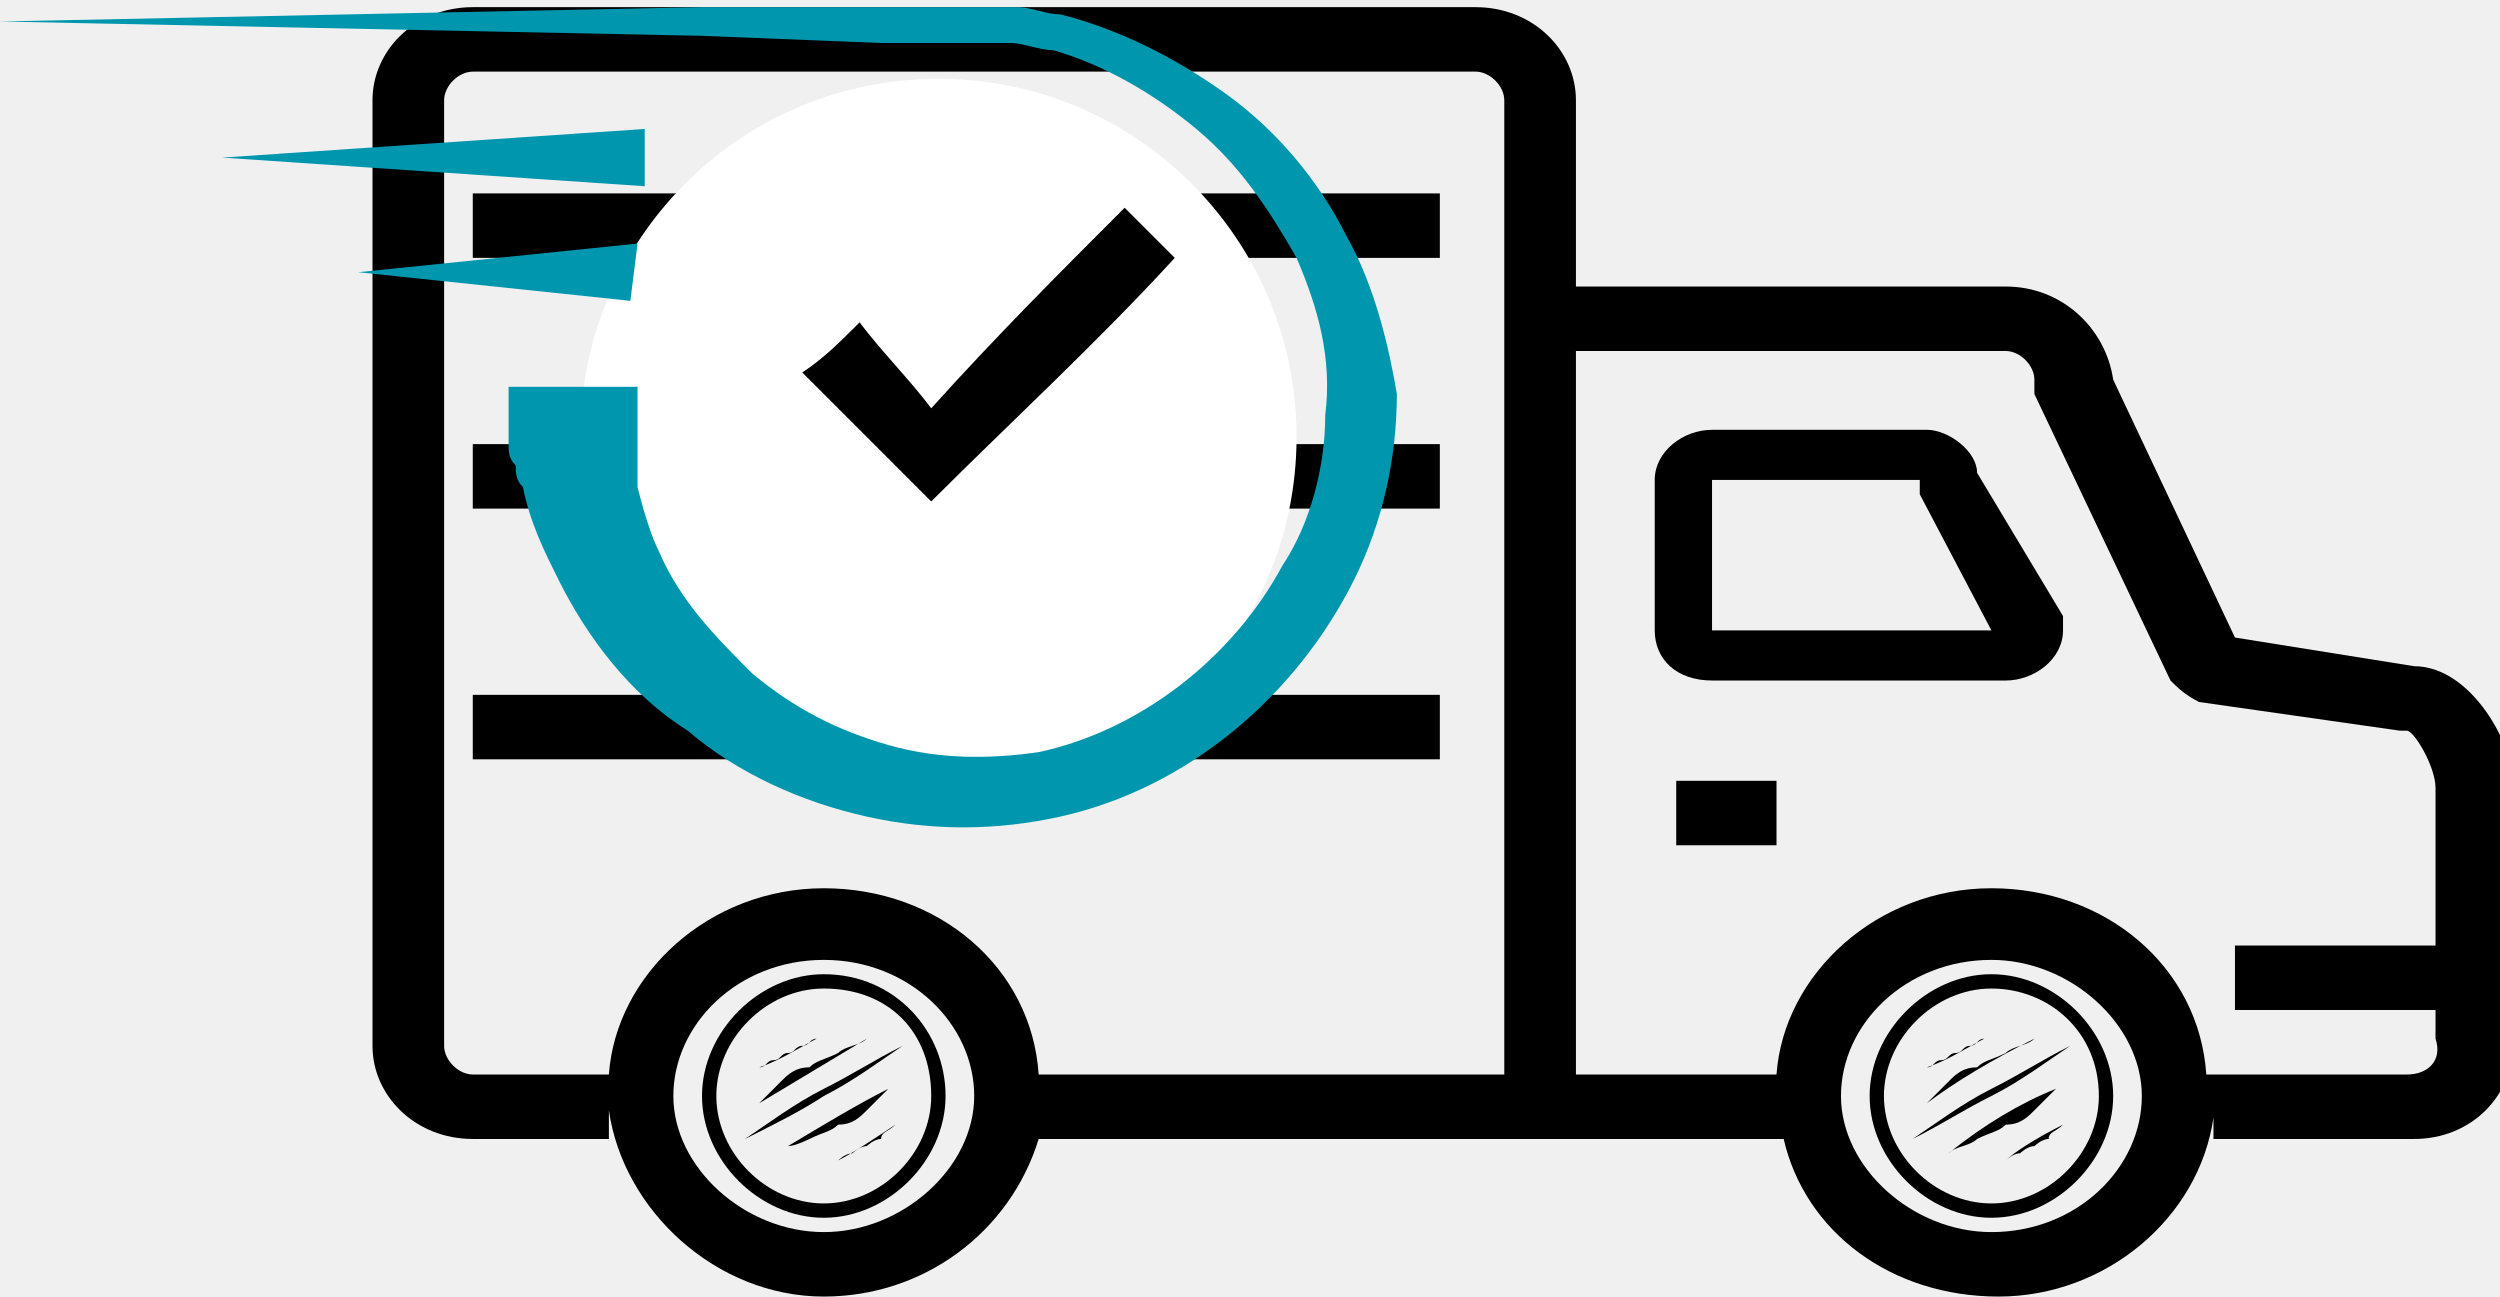
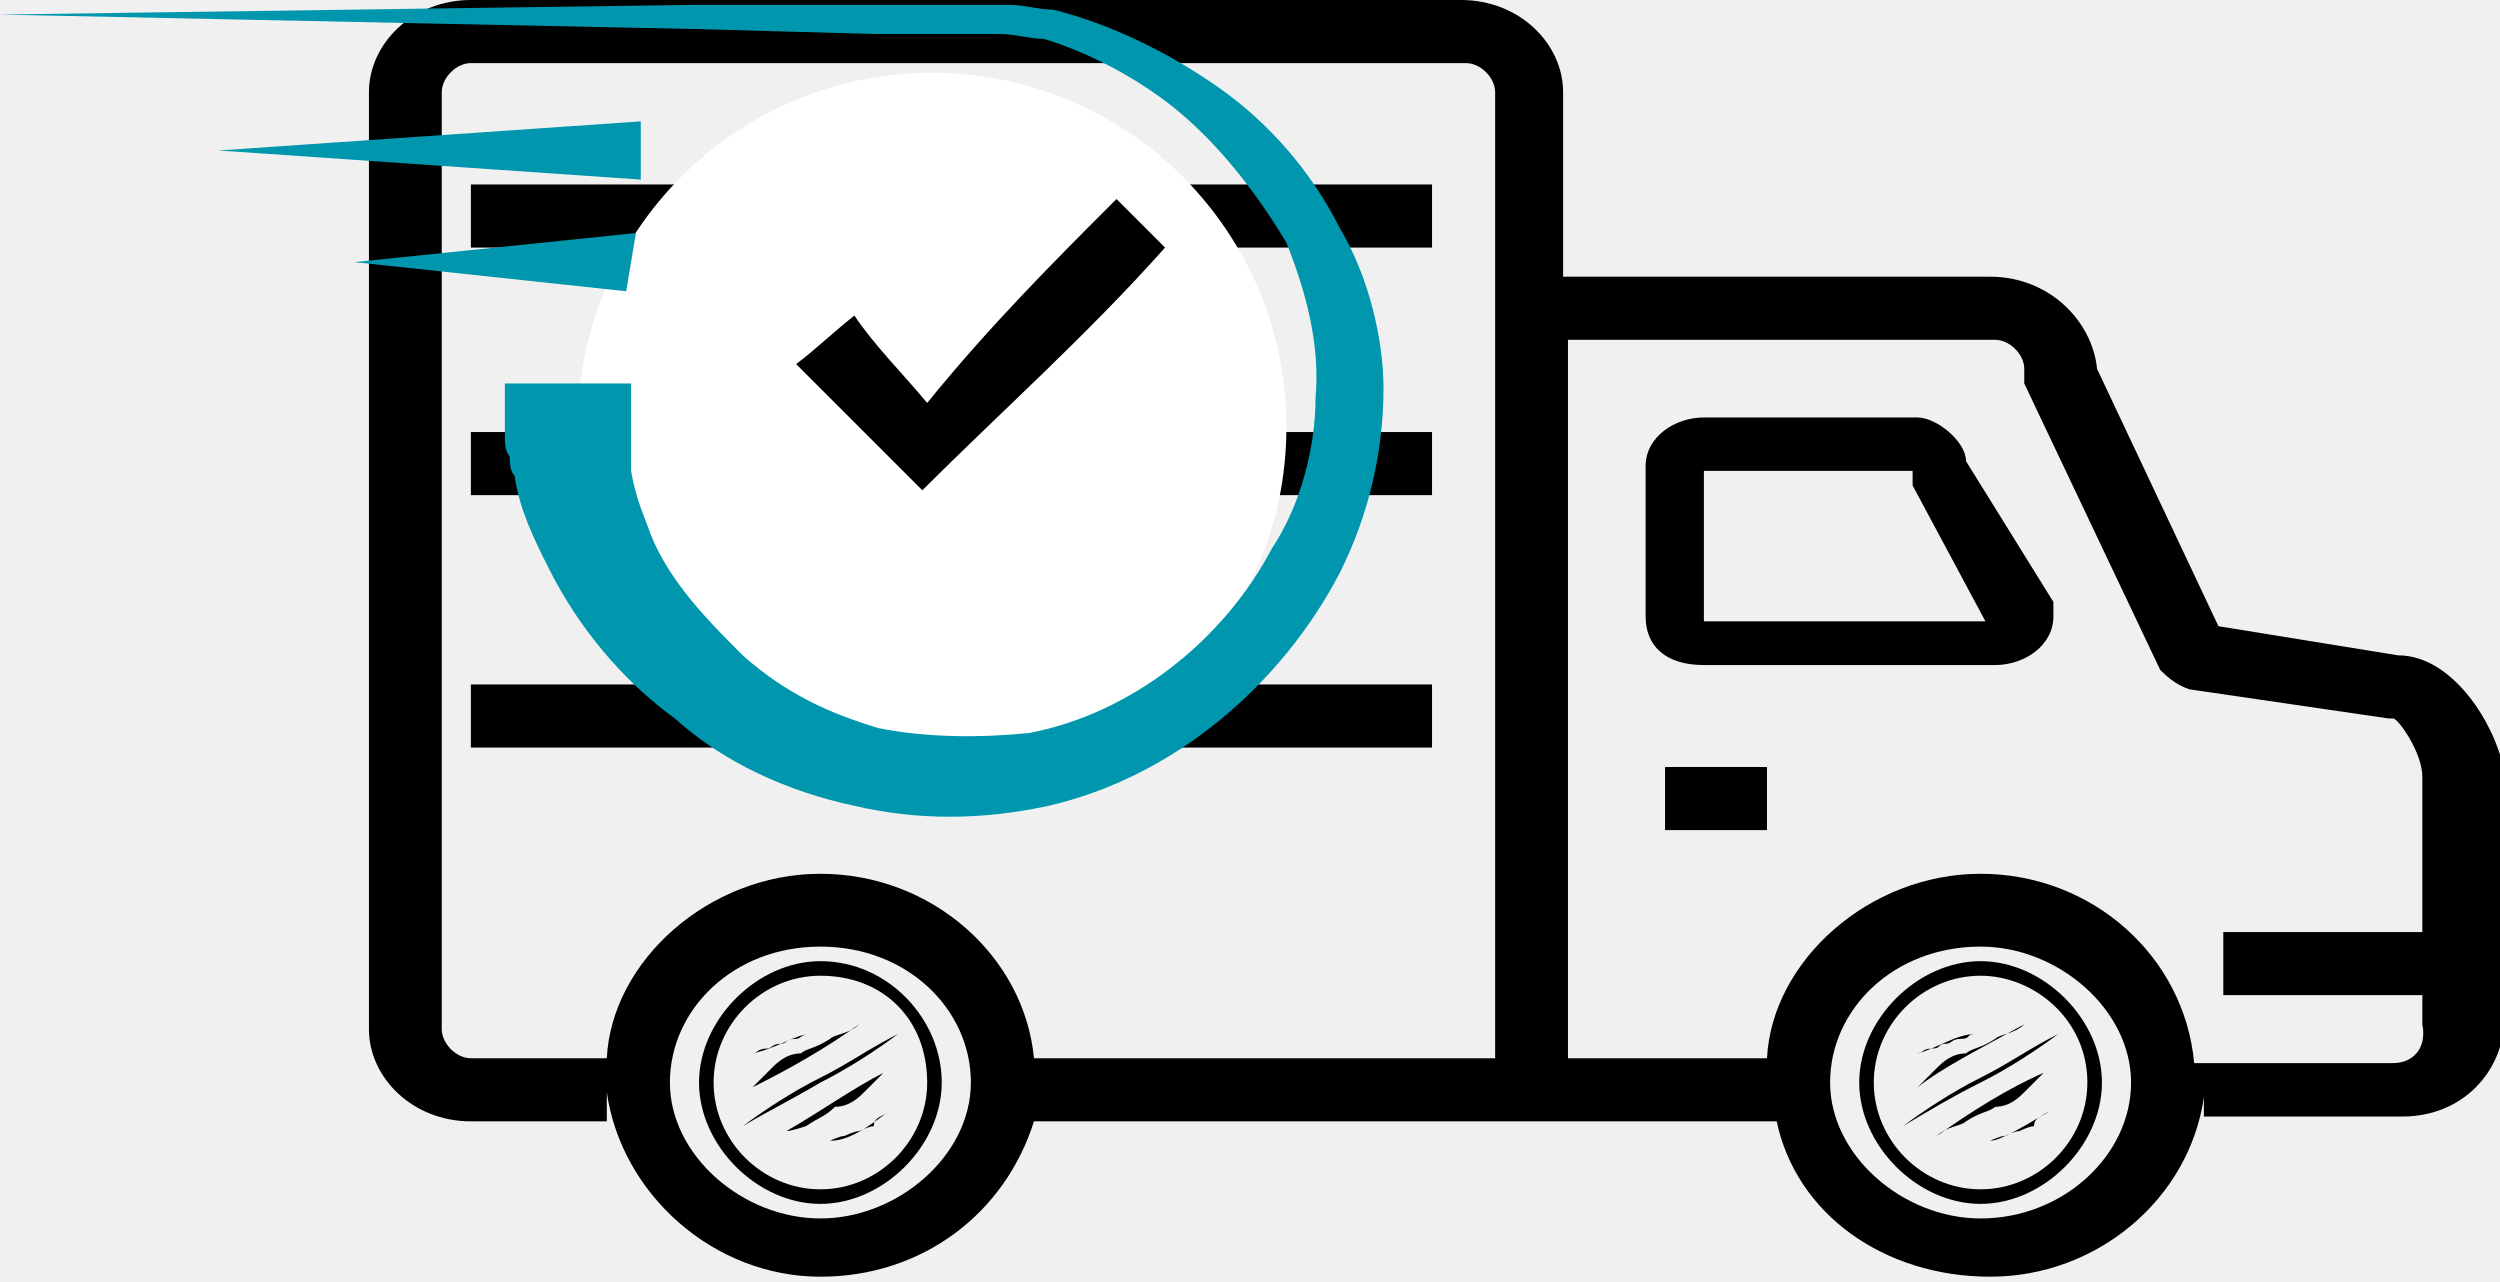
- <svg xmlns="http://www.w3.org/2000/svg" version="1.1" id="Слой_1" x="0px" y="0px" viewBox="0 0 34.9 18.1" style="enable-background:new 0 0 34.9 18.1;" xml:space="preserve">
+ <svg xmlns="http://www.w3.org/2000/svg" version="1.1" id="Слой_1" x="0px" y="0px" viewBox="0 0 51.5 26.4" style="enable-background:new 0 0 51.5 26.4;" xml:space="preserve">
  <style type="text/css">
	.st0{fill:#FFFFFF;}
	.st1{fill:#0097AE;}
</style>
  <g>
    <g>
-       <path d="M33.7,9.3l-2.5-0.4l-1.7-3.6C29.4,4.6,28.8,4,28,4h-6V1.4c0-0.7-0.6-1.3-1.4-1.3h-14c-0.8,0-1.4,0.6-1.4,1.3v7.5v2.2v3.5    c0,0.7,0.6,1.3,1.4,1.3h1.9v-0.4c0.2,1.4,1.5,2.6,3,2.6c1.4,0,2.6-0.9,3-2.2h10.4c0.3,1.3,1.5,2.2,3,2.2c1.5,0,2.8-1.1,3-2.5v0.3    h2.8c0.8,0,1.4-0.6,1.4-1.4v-3.5C35.1,10.4,34.5,9.3,33.7,9.3z M11.5,17.2c-1.1,0-2.1-0.9-2.1-1.9s0.9-1.9,2.1-1.9    s2.1,0.9,2.1,1.9S12.6,17.2,11.5,17.2z M11.5,12.4c-1.6,0-2.9,1.2-3,2.6H6.6c-0.2,0-0.4-0.2-0.4-0.4v-3.5V8.9V1.4    C6.2,1.2,6.4,1,6.6,1h14C20.8,1,21,1.2,21,1.4v3.1v6.6V15h-6.5C14.4,13.5,13.1,12.4,11.5,12.4z M27.8,17.2c-1.1,0-2.1-0.9-2.1-1.9    s0.9-1.9,2.1-1.9c1.1,0,2.1,0.9,2.1,1.9S29,17.2,27.8,17.2z M33.6,15h-2.8c-0.1-1.5-1.4-2.6-3-2.6c-1.6,0-2.9,1.2-3,2.6H22v-3.9    V4.9h6c0.2,0,0.4,0.2,0.4,0.4c0,0.1,0,0.1,0,0.2l1.9,4c0.1,0.1,0.2,0.2,0.4,0.3l2.8,0.4c0,0,0,0,0.1,0c0.1,0,0.4,0.5,0.4,0.8v2.2    h-2.8v0.9h2.8v0.4C34.1,14.8,33.9,15,33.6,15z" />
-       <rect x="23.4" y="10.9" width="1.4" height="0.9" />
-       <rect x="6.6" y="2.7" width="13.5" height="0.9" />
-       <rect x="6.6" y="6.2" width="13.5" height="0.9" />
-       <rect x="6.6" y="9.7" width="13.5" height="0.9" />
-       <path d="M27.6,6.6C27.6,6.3,27.2,6,26.9,6h-3c-0.4,0-0.8,0.3-0.8,0.7v2.1c0,0.4,0.3,0.7,0.8,0.7H28c0.4,0,0.8-0.3,0.8-0.7    c0-0.1,0-0.1,0-0.2L27.6,6.6z M23.9,8.8l0-2.1l2.9,0c0,0.1,0,0.1,0,0.2l1,1.9L23.9,8.8z" />
+       <path d="M49.4,13.5l-3.7-0.6l-2.5-5.3c-0.1-1-1-1.9-2.2-1.9h-8.8V1.9c0-1-0.9-1.9-2.1-1.9H9.7C8.5,0,7.6,0.9,7.6,1.9v11v3.2v5.1    c0,1,0.9,1.9,2.1,1.9h2.8v-0.6c0.3,2.1,2.2,3.8,4.4,3.8c2.1,0,3.8-1.3,4.4-3.2h15.3c0.4,1.9,2.2,3.2,4.4,3.2    c2.2,0,4.1-1.6,4.4-3.7v0.4h4.1c1.2,0,2.1-0.9,2.1-2.1V16C51.5,15.1,50.6,13.5,49.4,13.5z M16.9,25.1c-1.6,0-3.1-1.3-3.1-2.8    s1.3-2.8,3.1-2.8s3.1,1.3,3.1,2.8S18.5,25.1,16.9,25.1z M16.9,18c-2.3,0-4.3,1.8-4.4,3.8H9.7c-0.3,0-0.6-0.3-0.6-0.6v-5.1v-3.2    v-11c0-0.3,0.3-0.6,0.6-0.6h20.5c0.3,0,0.6,0.3,0.6,0.6v4.5v9.7v5.7h-9.5C21.1,19.7,19.2,18,16.9,18z M40.8,25.1    c-1.6,0-3.1-1.3-3.1-2.8s1.3-2.8,3.1-2.8c1.6,0,3.1,1.3,3.1,2.8S42.5,25.1,40.8,25.1z M49.3,21.9h-4.1C45,19.7,43.1,18,40.8,18    c-2.3,0-4.3,1.8-4.4,3.8h-4.1v-5.7V7h8.8c0.3,0,0.6,0.3,0.6,0.6c0,0.1,0,0.1,0,0.3l2.8,5.9c0.1,0.1,0.3,0.3,0.6,0.4l4.1,0.6    c0,0,0,0,0.1,0s0.6,0.7,0.6,1.2v3.2h-4.1v1.3h4.1v0.6C50,21.6,49.7,21.9,49.3,21.9z" />
+       <rect x="34.3" y="15.8" width="2.1" height="1.3" />
+       <rect x="9.7" y="3.8" width="19.8" height="1.3" />
+       <rect x="9.7" y="8.9" width="19.8" height="1.3" />
+       <rect x="9.7" y="14.1" width="19.8" height="1.3" />
+       <path d="M40.5,9.5c0-0.4-0.6-0.9-1-0.9h-4.4c-0.6,0-1.2,0.4-1.2,1v3.1c0,0.6,0.4,1,1.2,1h6c0.6,0,1.2-0.4,1.2-1c0-0.1,0-0.1,0-0.3    L40.5,9.5z M35.1,12.8V9.7h4.3c0,0.1,0,0.1,0,0.3l1.5,2.8H35.1z" />
    </g>
    <g>
-       <circle class="st0" cx="13.1" cy="6.1" r="5" />
+       <circle class="st0" cx="19.2" cy="8.8" r="7.3" />
      <g>
-         <path class="st1" d="M9,1.8L3.1,2.2L9,2.6c0,0,0,0,0,0L9,1.8C9,1.8,9,1.8,9,1.8z" />
-         <path class="st1" d="M8.9,3.4L5,3.8l3.8,0.4c0,0,0,0,0,0L8.9,3.4C8.9,3.4,8.9,3.4,8.9,3.4z" />
+         <path class="st1" d="M13.2,2.5L4.5,3.1l8.7,0.6l0,0V2.5L13.2,2.5z" />
+         <path class="st1" d="M13.1,4.8L7.3,5.4L12.9,6l0,0L13.1,4.8L13.1,4.8z" />
        <g>
-           <path class="st1" d="M18.8,3.3c-0.4-0.8-1-1.5-1.7-2c-0.7-0.5-1.5-0.9-2.3-1.1c-0.2,0-0.4-0.1-0.6-0.1c-0.1,0-0.2,0-0.3,0      l-0.2,0c-0.1,0-0.1,0-0.2,0l-1.2,0L9.8,0.1L0,0.3l9.8,0.2l2.5,0.1l1.2,0c0.1,0,0.1,0,0.2,0l0.1,0c0.1,0,0.2,0,0.3,0      c0.2,0,0.4,0.1,0.6,0.1c0.7,0.2,1.4,0.6,2,1.1c0.6,0.5,1,1.1,1.4,1.8c0.3,0.7,0.5,1.4,0.4,2.2c0,0.7-0.2,1.5-0.6,2.1      c-0.7,1.3-2,2.3-3.4,2.6c-0.7,0.1-1.4,0.1-2.1-0.1c-0.7-0.2-1.3-0.5-1.9-1c-0.5-0.5-1-1-1.3-1.7C9.1,7.5,9,7.2,8.9,6.8      c0-0.1,0-0.2,0-0.3c0-0.1,0-0.2,0-0.3c0-0.1,0-0.2,0-0.3l0-0.1l0-0.1l0-0.1c0,0,0,0,0-0.1c0,0,0,0,0-0.1H7.1c0,0,0,0.1,0,0.1      l0,0l0,0l0,0l0,0.1l0,0.2c0,0.1,0,0.2,0,0.4c0,0.1,0,0.2,0.1,0.3c0,0.1,0,0.2,0.1,0.3c0.1,0.5,0.3,0.9,0.5,1.3      c0.4,0.8,1,1.6,1.8,2.1c0.7,0.6,1.6,1,2.5,1.2c0.9,0.2,1.8,0.2,2.7,0c1.8-0.4,3.3-1.7,4.1-3.3c0.4-0.8,0.6-1.7,0.6-2.6      C19.4,4.9,19.2,4,18.8,3.3z" />
+           <path class="st1" d="M27.6,4.7c-0.6-1.2-1.5-2.2-2.5-2.9c-1-0.7-2.2-1.3-3.4-1.6c-0.3,0-0.6-0.1-0.9-0.1c-0.1,0-0.3,0-0.4,0      h-0.3c-0.1,0-0.1,0-0.3,0H18l-3.7,0L0,0.3l14.4,0.3L18,0.7h1.8c0.1,0,0.1,0,0.3,0h0.1c0.1,0,0.3,0,0.4,0c0.3,0,0.6,0.1,0.9,0.1      c1,0.3,2.1,0.9,2.9,1.6s1.5,1.6,2.1,2.6c0.4,1,0.7,2.1,0.6,3.2c0,1-0.3,2.2-0.9,3.1c-1,1.9-2.9,3.4-5,3.8      c-1,0.1-2.1,0.1-3.1-0.1c-1-0.3-1.9-0.7-2.8-1.5c-0.7-0.7-1.5-1.5-1.9-2.5c-0.1-0.3-0.3-0.7-0.4-1.3c0-0.1,0-0.3,0-0.4      c0-0.1,0-0.3,0-0.4c0-0.1,0-0.3,0-0.4V8.4V8.2V8.1c0,0,0,0,0-0.1c0,0,0,0,0-0.1h-2.6v0.1l0,0l0,0l0,0v0.1v0.3c0,0.1,0,0.3,0,0.6      c0,0.1,0,0.3,0.1,0.4c0,0.1,0,0.3,0.1,0.4c0.1,0.7,0.4,1.3,0.7,1.9c0.6,1.2,1.5,2.3,2.6,3.1c1,0.9,2.3,1.5,3.7,1.8      c1.3,0.3,2.6,0.3,4,0c2.6-0.6,4.8-2.5,6-4.8c0.6-1.2,0.9-2.5,0.9-3.8C28.5,7,28.2,5.7,27.6,4.7z" />
        </g>
-         <path d="M15.7,2.9c0.3,0.3,0.5,0.5,0.7,0.7c-1.1,1.2-2.3,2.3-3.4,3.4c-0.6-0.6-1.2-1.2-1.8-1.8C11.5,5,11.7,4.8,12,4.5     c0.3,0.4,0.7,0.8,1,1.2C13.9,4.7,14.8,3.8,15.7,2.9z" />
+         <path d="M23,4.1c0.4,0.4,0.7,0.7,1,1c-1.6,1.8-3.4,3.4-5,5c-0.9-0.9-1.8-1.8-2.6-2.6c0.4-0.3,0.7-0.6,1.2-1     c0.4,0.6,1,1.2,1.5,1.8C20.4,6.7,21.7,5.4,23,4.1z" />
      </g>
    </g>
    <g>
      <g>
-         <path d="M12.5,15.7c-0.1,0.1-0.2,0.1-0.2,0.2c-0.1,0-0.2,0.1-0.2,0.1c-0.1,0-0.2,0.1-0.2,0.1c-0.1,0-0.2,0.1-0.2,0.1l0,0     C11.9,16.1,12.2,15.9,12.5,15.7L12.5,15.7z" />
+         <path d="M18.3,22.9C18.2,23,18,23,18,23.2c-0.1,0-0.3,0.1-0.3,0.1c-0.1,0-0.3,0.1-0.3,0.1c-0.1,0-0.3,0.1-0.3,0.1l0,0     C17.5,23.5,17.9,23.2,18.3,22.9L18.3,22.9z" />
      </g>
      <g>
-         <path d="M10.6,14.9c0.1,0,0.1-0.1,0.2-0.1c0.1,0,0.1-0.1,0.2-0.1c0.1,0,0.1-0.1,0.2-0.1c0.1,0,0.1-0.1,0.2-0.1l0,0     C11.2,14.6,10.9,14.8,10.6,14.9L10.6,14.9z" />
+         <path d="M15.5,21.7c0.1,0,0.1-0.1,0.3-0.1c0.1,0,0.1-0.1,0.3-0.1c0.1,0,0.1-0.1,0.3-0.1c0.1,0,0.1-0.1,0.3-0.1l0,0     C16.4,21.3,16,21.6,15.5,21.7L15.5,21.7z" />
      </g>
      <g>
-         <path d="M11.5,13.6c-0.9,0-1.7,0.8-1.7,1.7s0.8,1.7,1.7,1.7s1.7-0.8,1.7-1.7S12.5,13.6,11.5,13.6z M13,15.3     c0,0.8-0.7,1.5-1.5,1.5c-0.8,0-1.5-0.7-1.5-1.5c0-0.8,0.7-1.5,1.5-1.5C12.4,13.8,13,14.4,13,15.3z" />
+         <path d="M16.9,19.8c-1.3,0-2.5,1.2-2.5,2.5c0,1.3,1.2,2.5,2.5,2.5s2.5-1.2,2.5-2.5S18.3,19.8,16.9,19.8z M19.1,22.3     c0,1.2-1,2.2-2.2,2.2s-2.2-1-2.2-2.2s1-2.2,2.2-2.2C18.2,20.1,19.1,21,19.1,22.3z" />
      </g>
      <g>
        <g>
-           <path d="M10.4,15.9c0.3-0.2,0.7-0.5,1.1-0.7c0.4-0.2,0.7-0.4,1.1-0.6c-0.3,0.2-0.7,0.5-1.1,0.7C11.2,15.5,10.8,15.7,10.4,15.9z" />
+           <path d="M15.3,23.2c0.4-0.3,1-0.7,1.6-1c0.6-0.3,1-0.6,1.6-0.9c-0.4,0.3-1,0.7-1.6,1C16.4,22.6,15.8,22.9,15.3,23.2z" />
        </g>
        <g>
-           <path d="M12.4,15.2c-0.1,0.1-0.2,0.2-0.3,0.3c-0.1,0.1-0.2,0.2-0.4,0.2c-0.1,0.1-0.2,0.1-0.4,0.2C11.3,15.9,11.1,16,11,16l0,0      C11.5,15.7,12,15.4,12.4,15.2L12.4,15.2z" />
+           <path d="M18.2,22.1c-0.1,0.1-0.3,0.3-0.4,0.4c-0.1,0.1-0.3,0.3-0.6,0.3C17,23,16.9,23,16.6,23.2c0,0-0.3,0.1-0.4,0.1l0,0      C16.9,22.9,17.6,22.4,18.2,22.1L18.2,22.1z" />
        </g>
        <g>
-           <path d="M10.6,15.4c0.1-0.1,0.2-0.2,0.3-0.3c0.1-0.1,0.2-0.2,0.4-0.2c0.1-0.1,0.2-0.1,0.4-0.2c0.1-0.1,0.3-0.1,0.4-0.2l0,0      C11.6,14.8,11.1,15.1,10.6,15.4L10.6,15.4z" />
+           <path d="M15.5,22.4c0.1-0.1,0.3-0.3,0.4-0.4s0.3-0.3,0.6-0.3c0.1-0.1,0.3-0.1,0.6-0.3c0.1-0.1,0.4-0.1,0.6-0.3l0,0      C17,21.6,16.3,22,15.5,22.4L15.5,22.4z" />
        </g>
      </g>
    </g>
    <g>
      <g>
-         <path d="M28.8,15.7c-0.1,0.1-0.2,0.1-0.2,0.2c-0.1,0-0.2,0.1-0.2,0.1c-0.1,0-0.2,0.1-0.2,0.1c-0.1,0-0.2,0.1-0.2,0.1l0,0     C28.1,16.1,28.4,15.9,28.8,15.7L28.8,15.7z" />
+         <path d="M42.2,22.9c-0.1,0.1-0.3,0.1-0.3,0.3c-0.1,0-0.3,0.1-0.3,0.1c-0.1,0-0.3,0.1-0.3,0.1c-0.1,0-0.3,0.1-0.3,0.1l0,0     C41.2,23.5,41.7,23.2,42.2,22.9L42.2,22.9z" />
      </g>
      <g>
-         <path d="M26.9,14.9c0.1,0,0.1-0.1,0.2-0.1c0.1,0,0.1-0.1,0.2-0.1c0.1,0,0.1-0.1,0.2-0.1c0.1,0,0.1-0.1,0.2-0.1l0,0     C27.5,14.6,27.2,14.8,26.9,14.9L26.9,14.9z" />
+         <path d="M39.5,21.7c0.1,0,0.1-0.1,0.3-0.1s0.1-0.1,0.3-0.1c0.1,0,0.1-0.1,0.3-0.1s0.1-0.1,0.3-0.1l0,0     C40.3,21.3,39.9,21.6,39.5,21.7L39.5,21.7z" />
      </g>
      <g>
-         <path d="M27.8,13.6c-0.9,0-1.7,0.8-1.7,1.7s0.8,1.7,1.7,1.7s1.7-0.8,1.7-1.7S28.7,13.6,27.8,13.6z M29.3,15.3     c0,0.8-0.7,1.5-1.5,1.5c-0.8,0-1.5-0.7-1.5-1.5c0-0.8,0.7-1.5,1.5-1.5C28.6,13.8,29.3,14.4,29.3,15.3z" />
+         <path d="M40.8,19.8c-1.3,0-2.5,1.2-2.5,2.5c0,1.3,1.2,2.5,2.5,2.5c1.3,0,2.5-1.2,2.5-2.5S42.1,19.8,40.8,19.8z M43,22.3     c0,1.2-1,2.2-2.2,2.2s-2.2-1-2.2-2.2s1-2.2,2.2-2.2C41.9,20.1,43,21,43,22.3z" />
      </g>
      <g>
        <g>
-           <path d="M26.7,15.9c0.3-0.2,0.7-0.5,1.1-0.7c0.4-0.2,0.7-0.4,1.1-0.6c-0.3,0.2-0.7,0.5-1.1,0.7C27.4,15.5,27.1,15.7,26.7,15.9z" />
+           <path d="M39.2,23.2c0.4-0.3,1-0.7,1.6-1c0.6-0.3,1-0.6,1.6-0.9c-0.4,0.3-1,0.7-1.6,1C40.2,22.6,39.7,22.9,39.2,23.2z" />
        </g>
        <g>
-           <path d="M28.7,15.2c-0.1,0.1-0.2,0.2-0.3,0.3c-0.1,0.1-0.2,0.2-0.4,0.2c-0.1,0.1-0.2,0.1-0.4,0.2c-0.1,0.1-0.3,0.1-0.4,0.2l0,0      C27.7,15.7,28.2,15.4,28.7,15.2L28.7,15.2z" />
+           <path d="M42.1,22.1c-0.1,0.1-0.3,0.3-0.4,0.4c-0.1,0.1-0.3,0.3-0.6,0.3c-0.1,0.1-0.3,0.1-0.6,0.3c-0.1,0.1-0.4,0.1-0.6,0.3l0,0      C40.6,22.9,41.4,22.4,42.1,22.1L42.1,22.1z" />
        </g>
        <g>
-           <path d="M26.9,15.4c0.1-0.1,0.2-0.2,0.3-0.3c0.1-0.1,0.2-0.2,0.4-0.2c0.1-0.1,0.2-0.1,0.4-0.2c0.1-0.1,0.3-0.1,0.4-0.2l0,0      C27.8,14.8,27.3,15.1,26.9,15.4L26.9,15.4z" />
+           <path d="M39.5,22.4c0.1-0.1,0.3-0.3,0.4-0.4c0.1-0.1,0.3-0.3,0.6-0.3c0.1-0.1,0.3-0.1,0.6-0.3c0.1-0.1,0.4-0.1,0.6-0.3l0,0      C40.8,21.6,40,22,39.5,22.4L39.5,22.4z" />
        </g>
      </g>
    </g>
  </g>
</svg>
